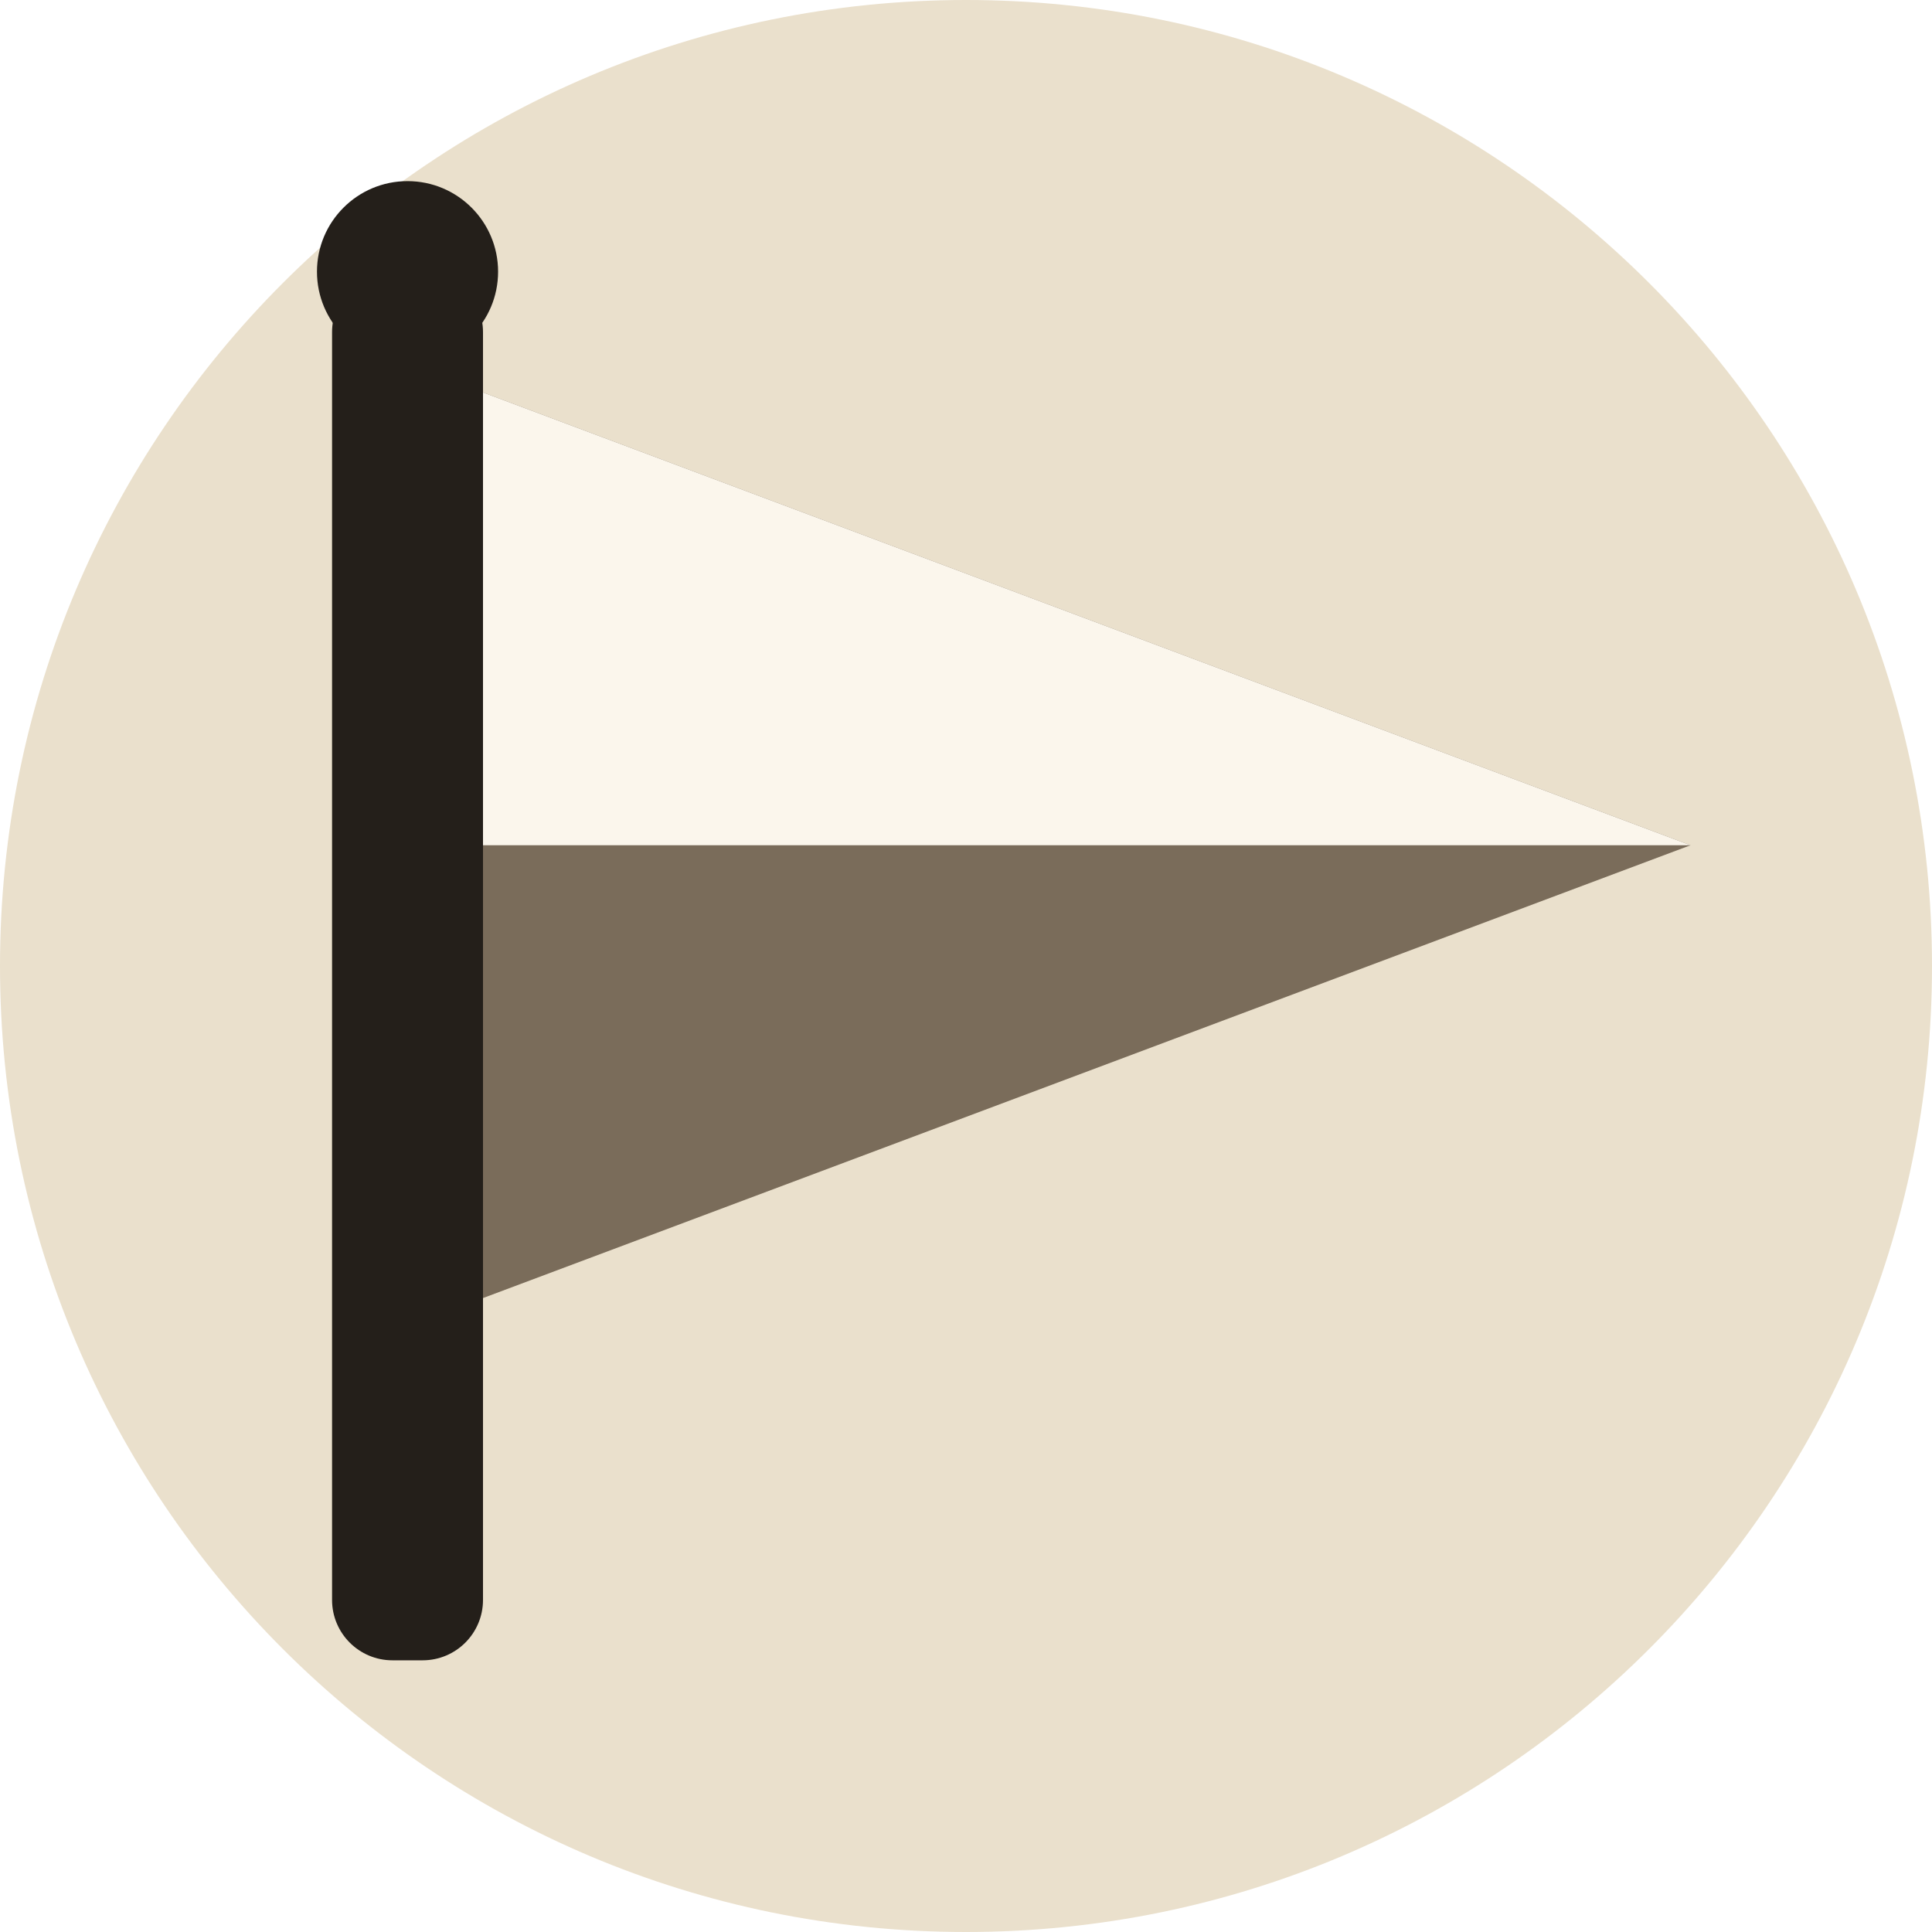
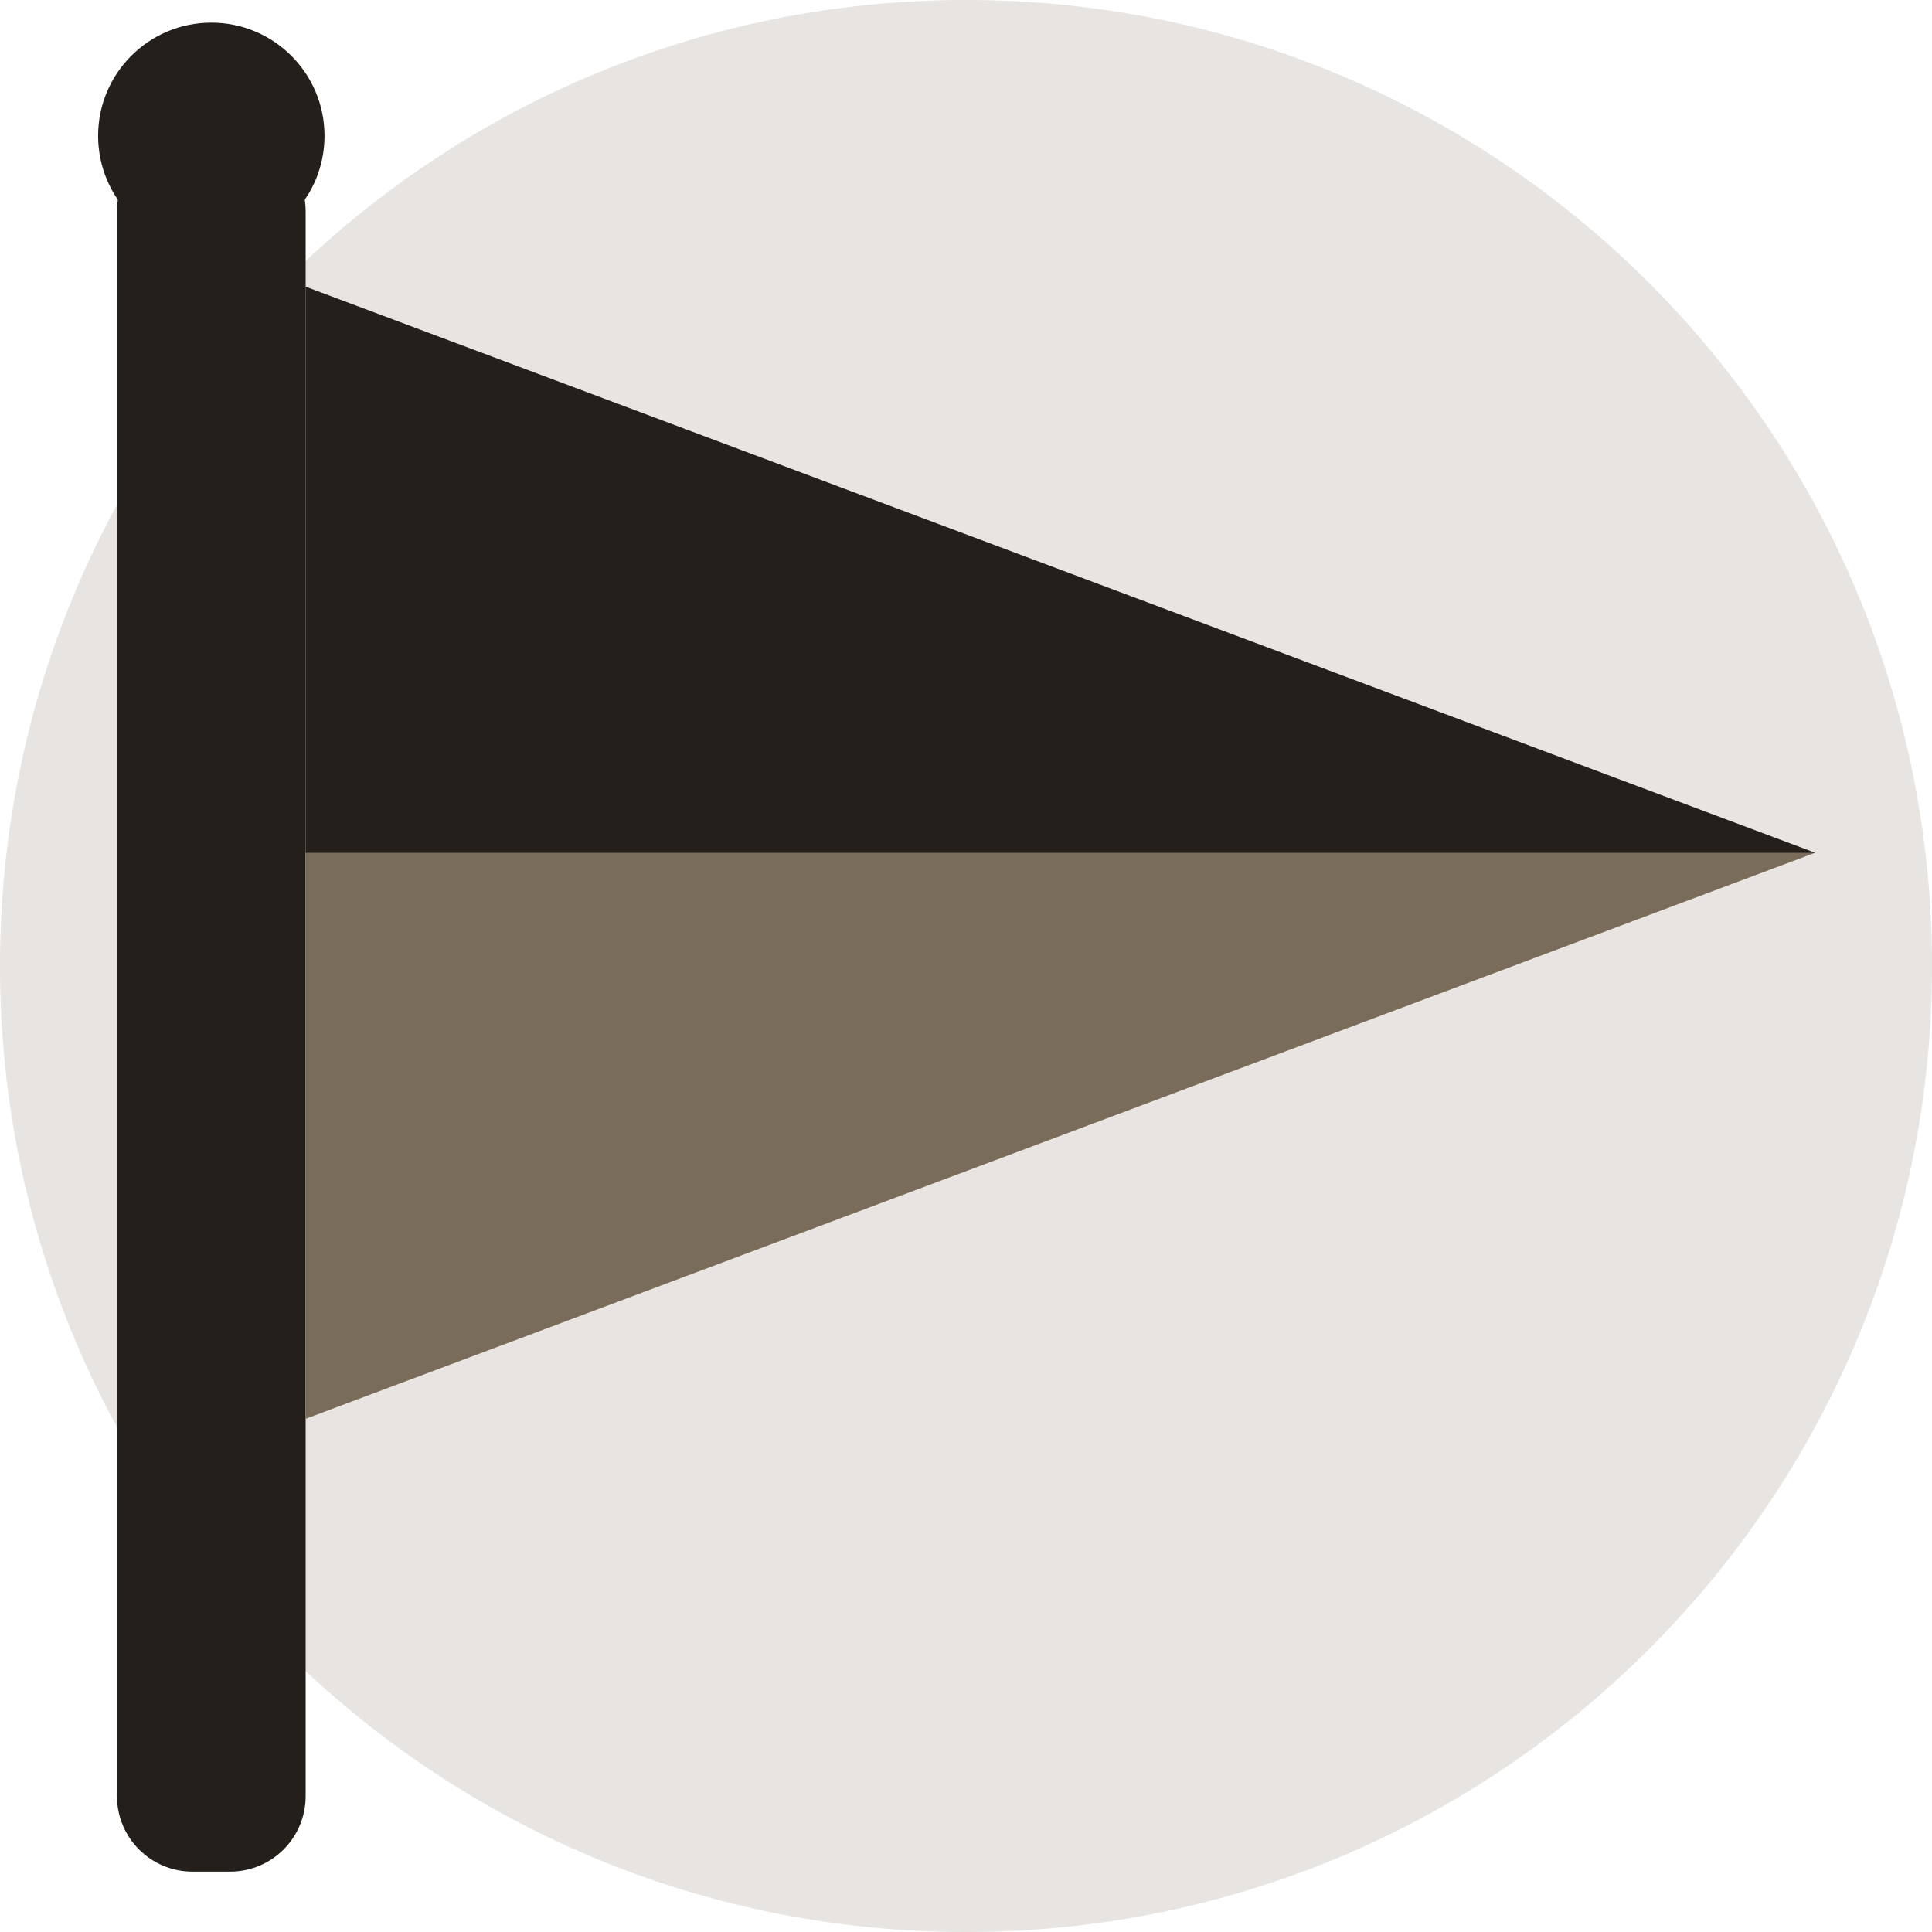
<svg xmlns="http://www.w3.org/2000/svg" viewBox="0 0 64 64" width="64" height="64">
-   <circle cx="32" cy="32" r="32" fill="#EAE0CC" />
-   <rect x="11" y="9" width="5" height="46" rx="2" fill="#241F1A" />
-   <circle cx="13.5" cy="9" r="3" fill="#241F1A" />
-   <path d="M16 13 L56 28 L16 43 Z" fill="#7A6C5A" />
-   <path d="M16 13 L56 28 L16 28 Z" fill="#FBF6EC" opacity="1" />
+   <circle cx="32" cy="32" r="32" fill="#7A6C5A" opacity=".18" />
+   <g transform="translate(32 32) scale(1.25) translate(-33.5 -31)">
+     <rect x="11" y="9" width="5" height="46" rx="2" fill="#241F1A" />
+     <circle cx="13.5" cy="9" r="3" fill="#241F1A" />
+     <path d="M16 13 L56 28 L16 43 Z" fill="#7A6C5A" />
+     <path d="M16 13 L56 28 L16 28 Z" fill="#241F1A" />
+   </g>
</svg>
